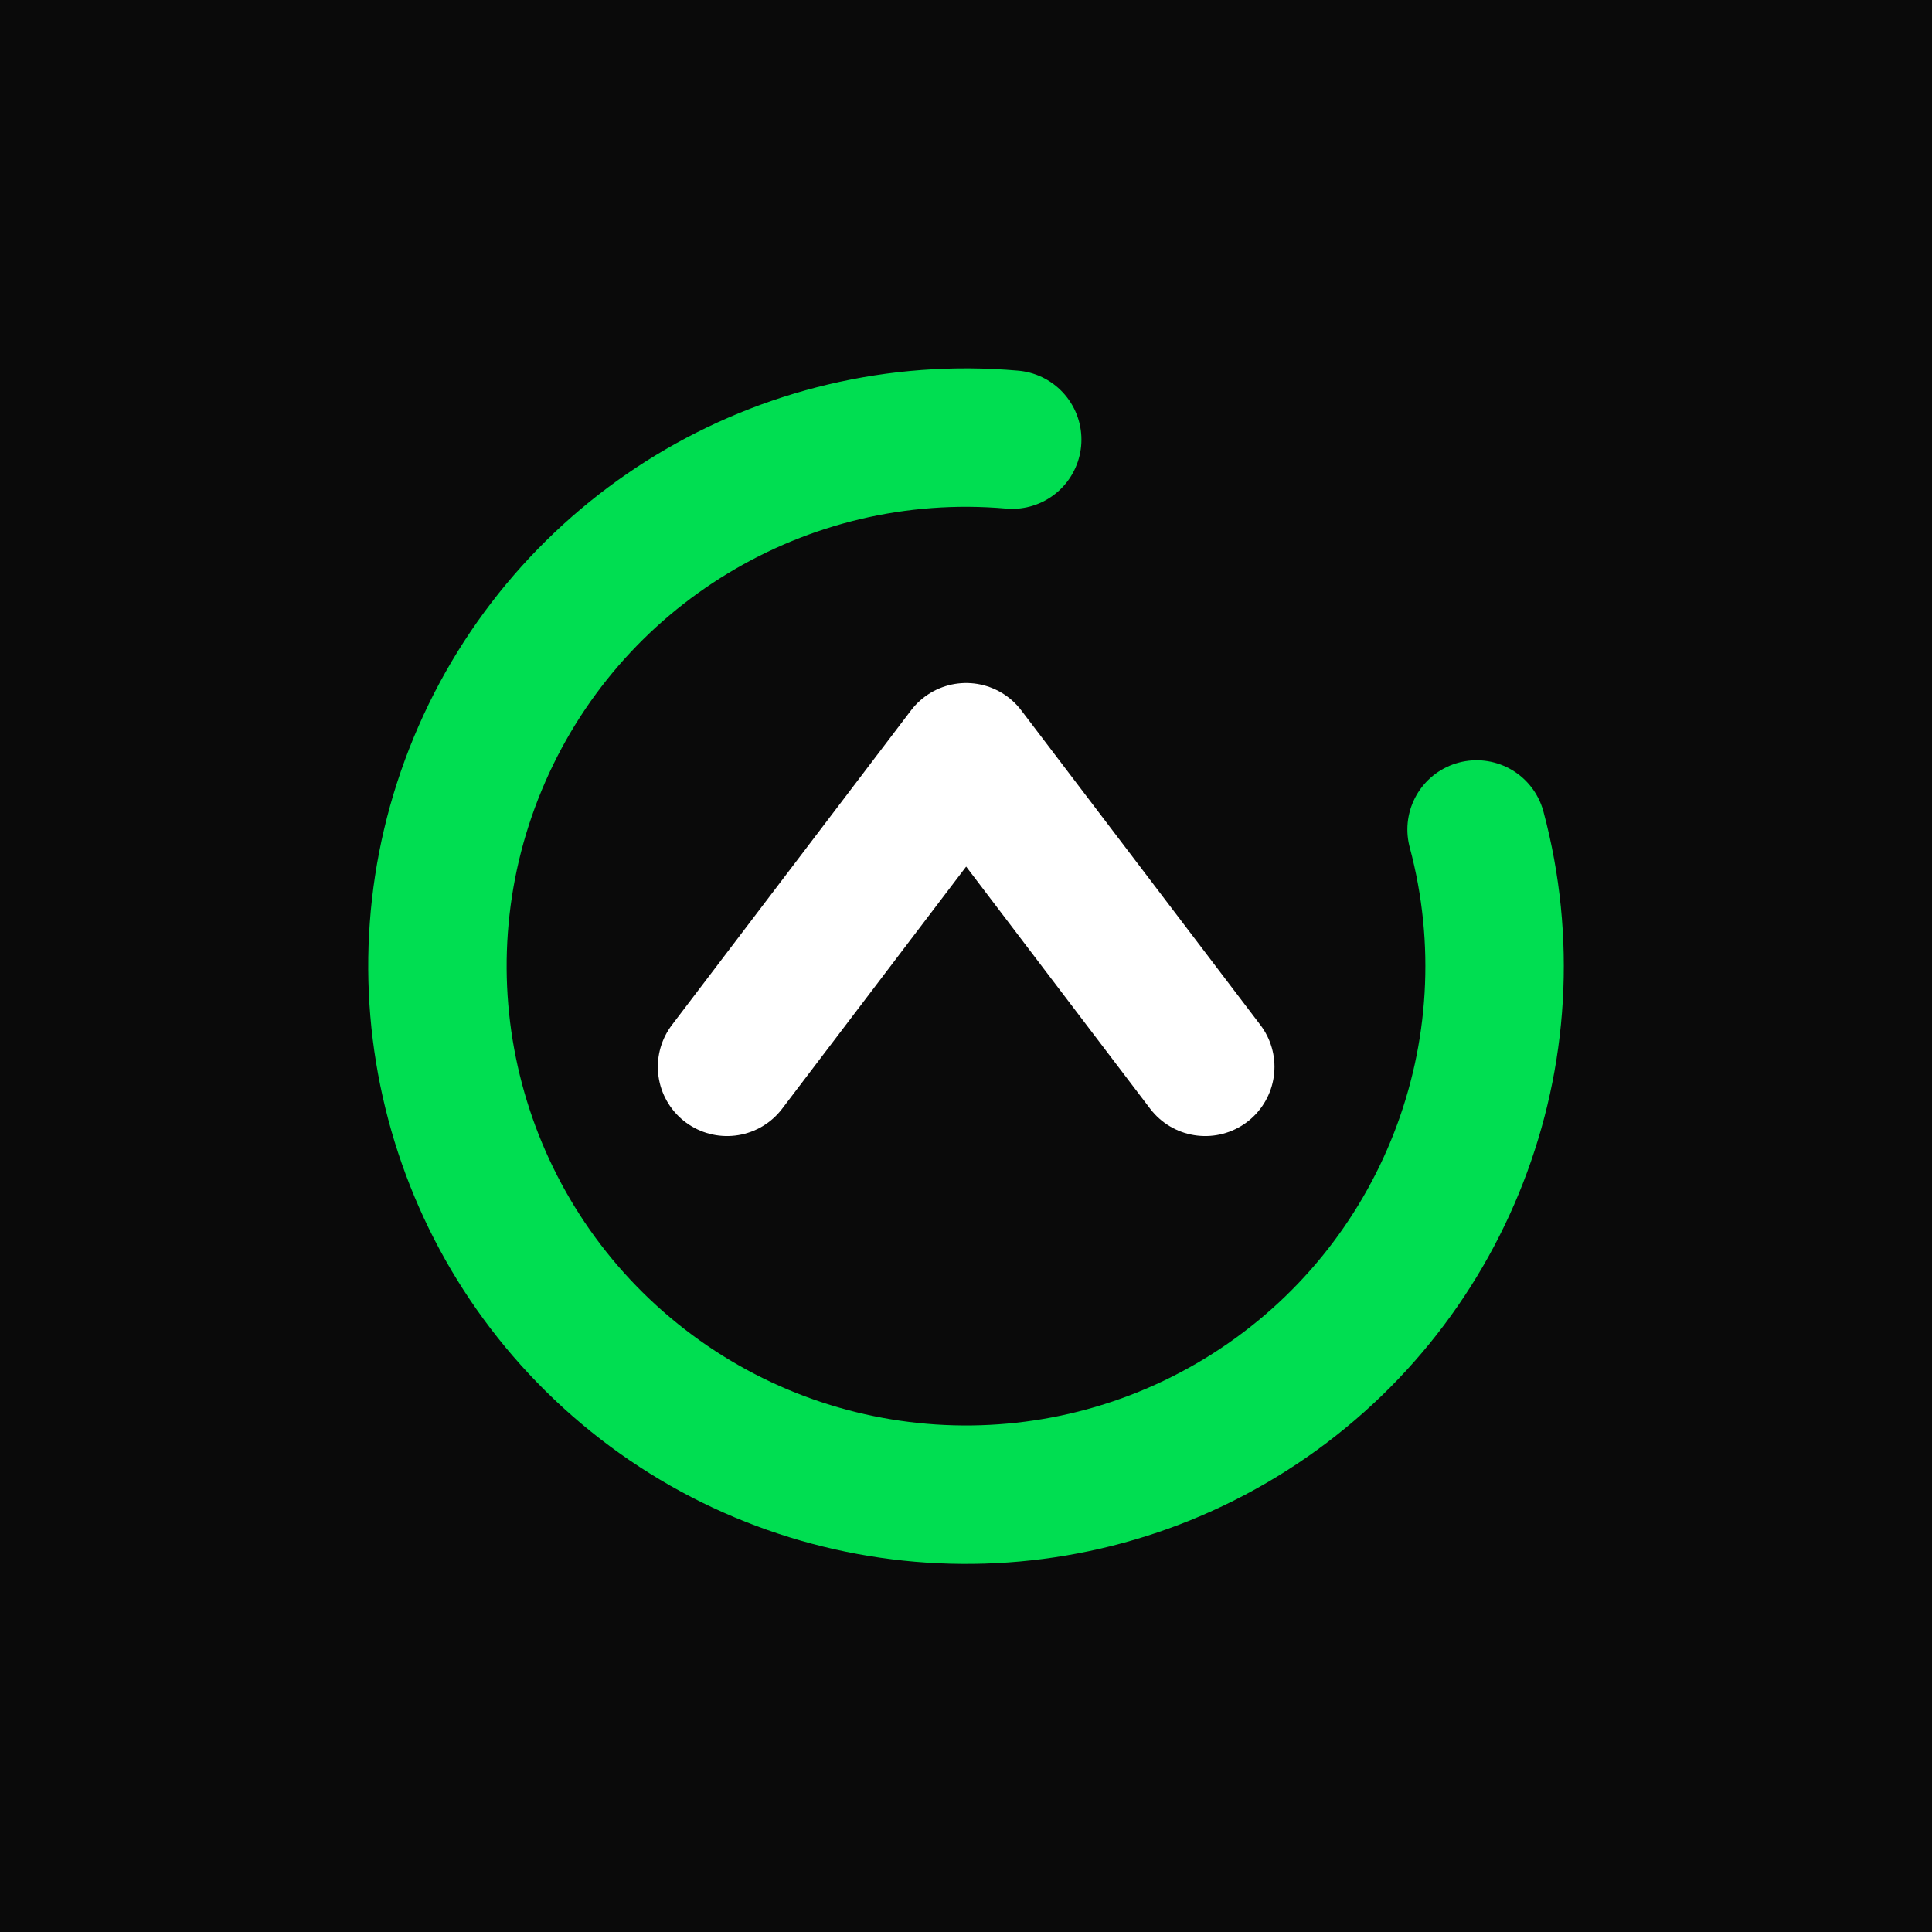
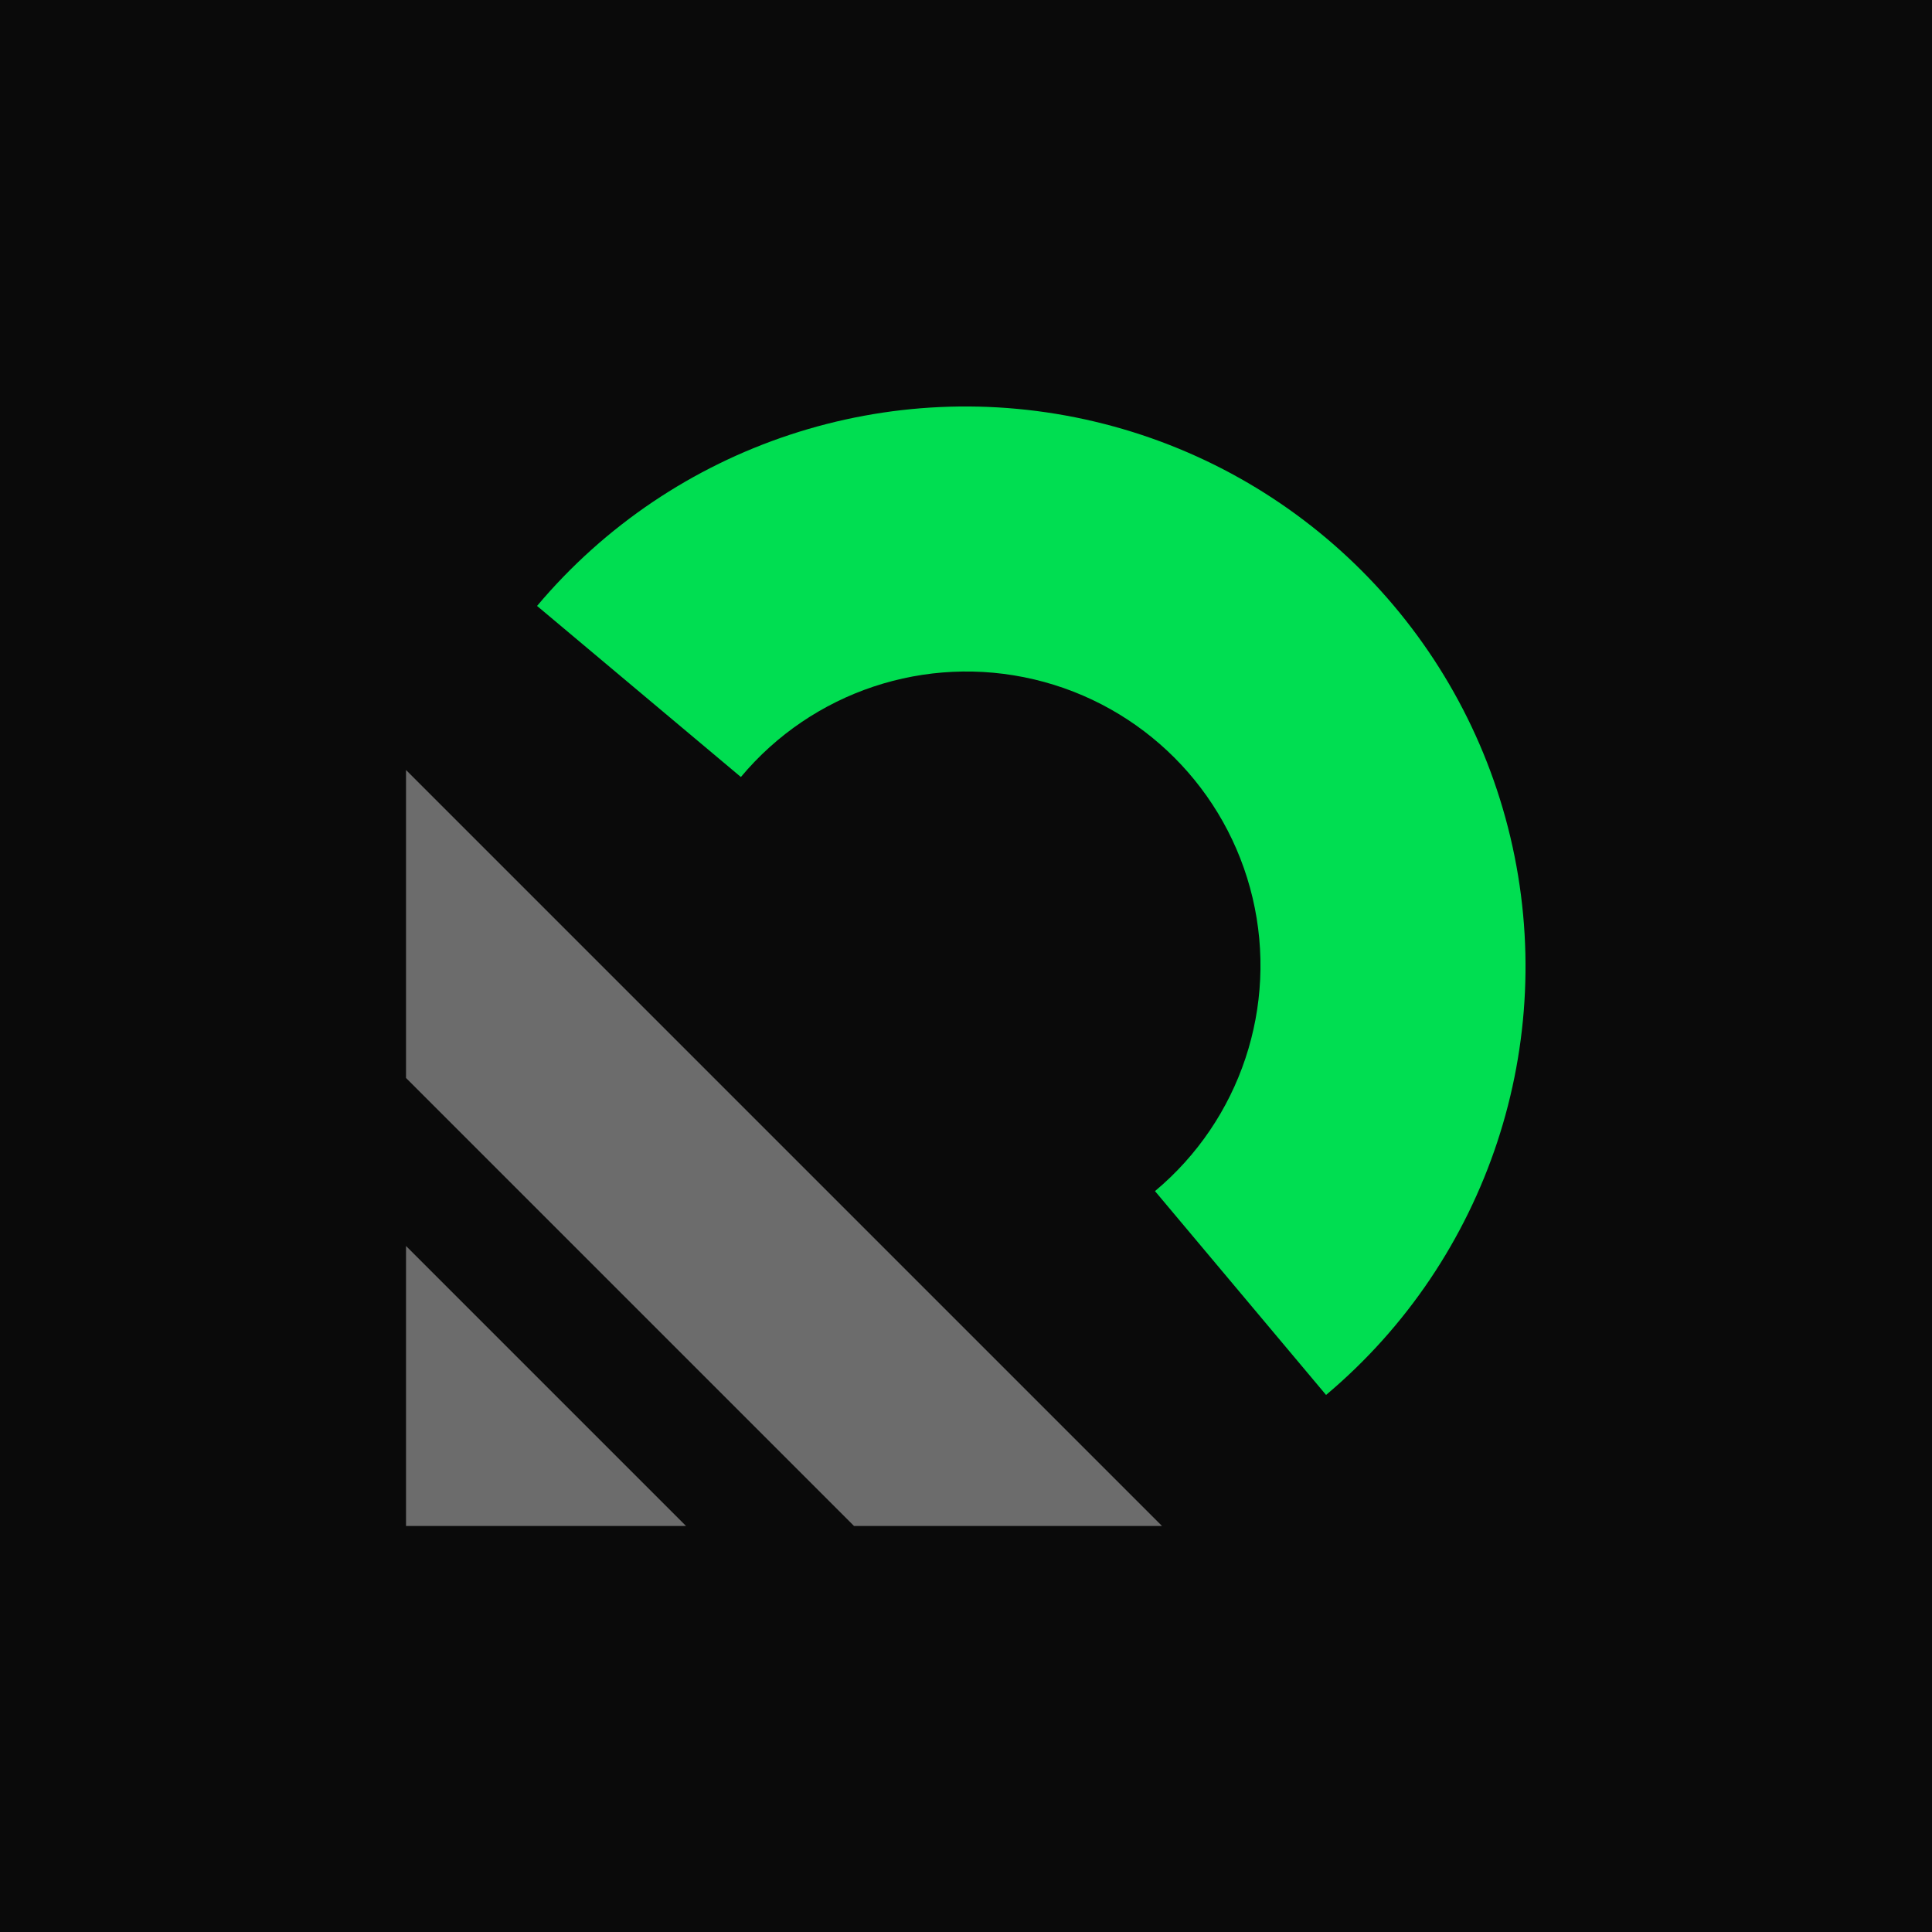
<svg xmlns="http://www.w3.org/2000/svg" width="512" height="512" viewBox="0 0 512 512" fill="none">
  <rect width="512" height="512" fill="#0A0A0A" />
-   <g transform="translate(42.6,42.6) scale(6.67)">
-     <path d="M33.83 11.08A21 21 0 1 0 52.28 26.57" stroke="#00DE51" stroke-width="5.5" stroke-linecap="round" />
-     <path d="M22.5 36L32 23.5L41.5 36" stroke="#FFFFFF" stroke-width="5.5" stroke-linecap="round" stroke-linejoin="round" />
+   <g transform="translate(107.6,107.6) scale(7.42)">
+     <path opacity="0.4" d="M0 13L27 40L16 40L0 24Z" fill="#FFFFFF" />
+     <path opacity="0.4" d="M0 30L10 40L0 40Z" fill="#FFFFFF" />
+     <path d="M4.68 7.14A20 20 0 1 1 32.86 35.32L26.75 28.04A10.5 10.5 0 1 0 11.96 13.25Z" fill="#00DE51" />
  </g>
</svg>
